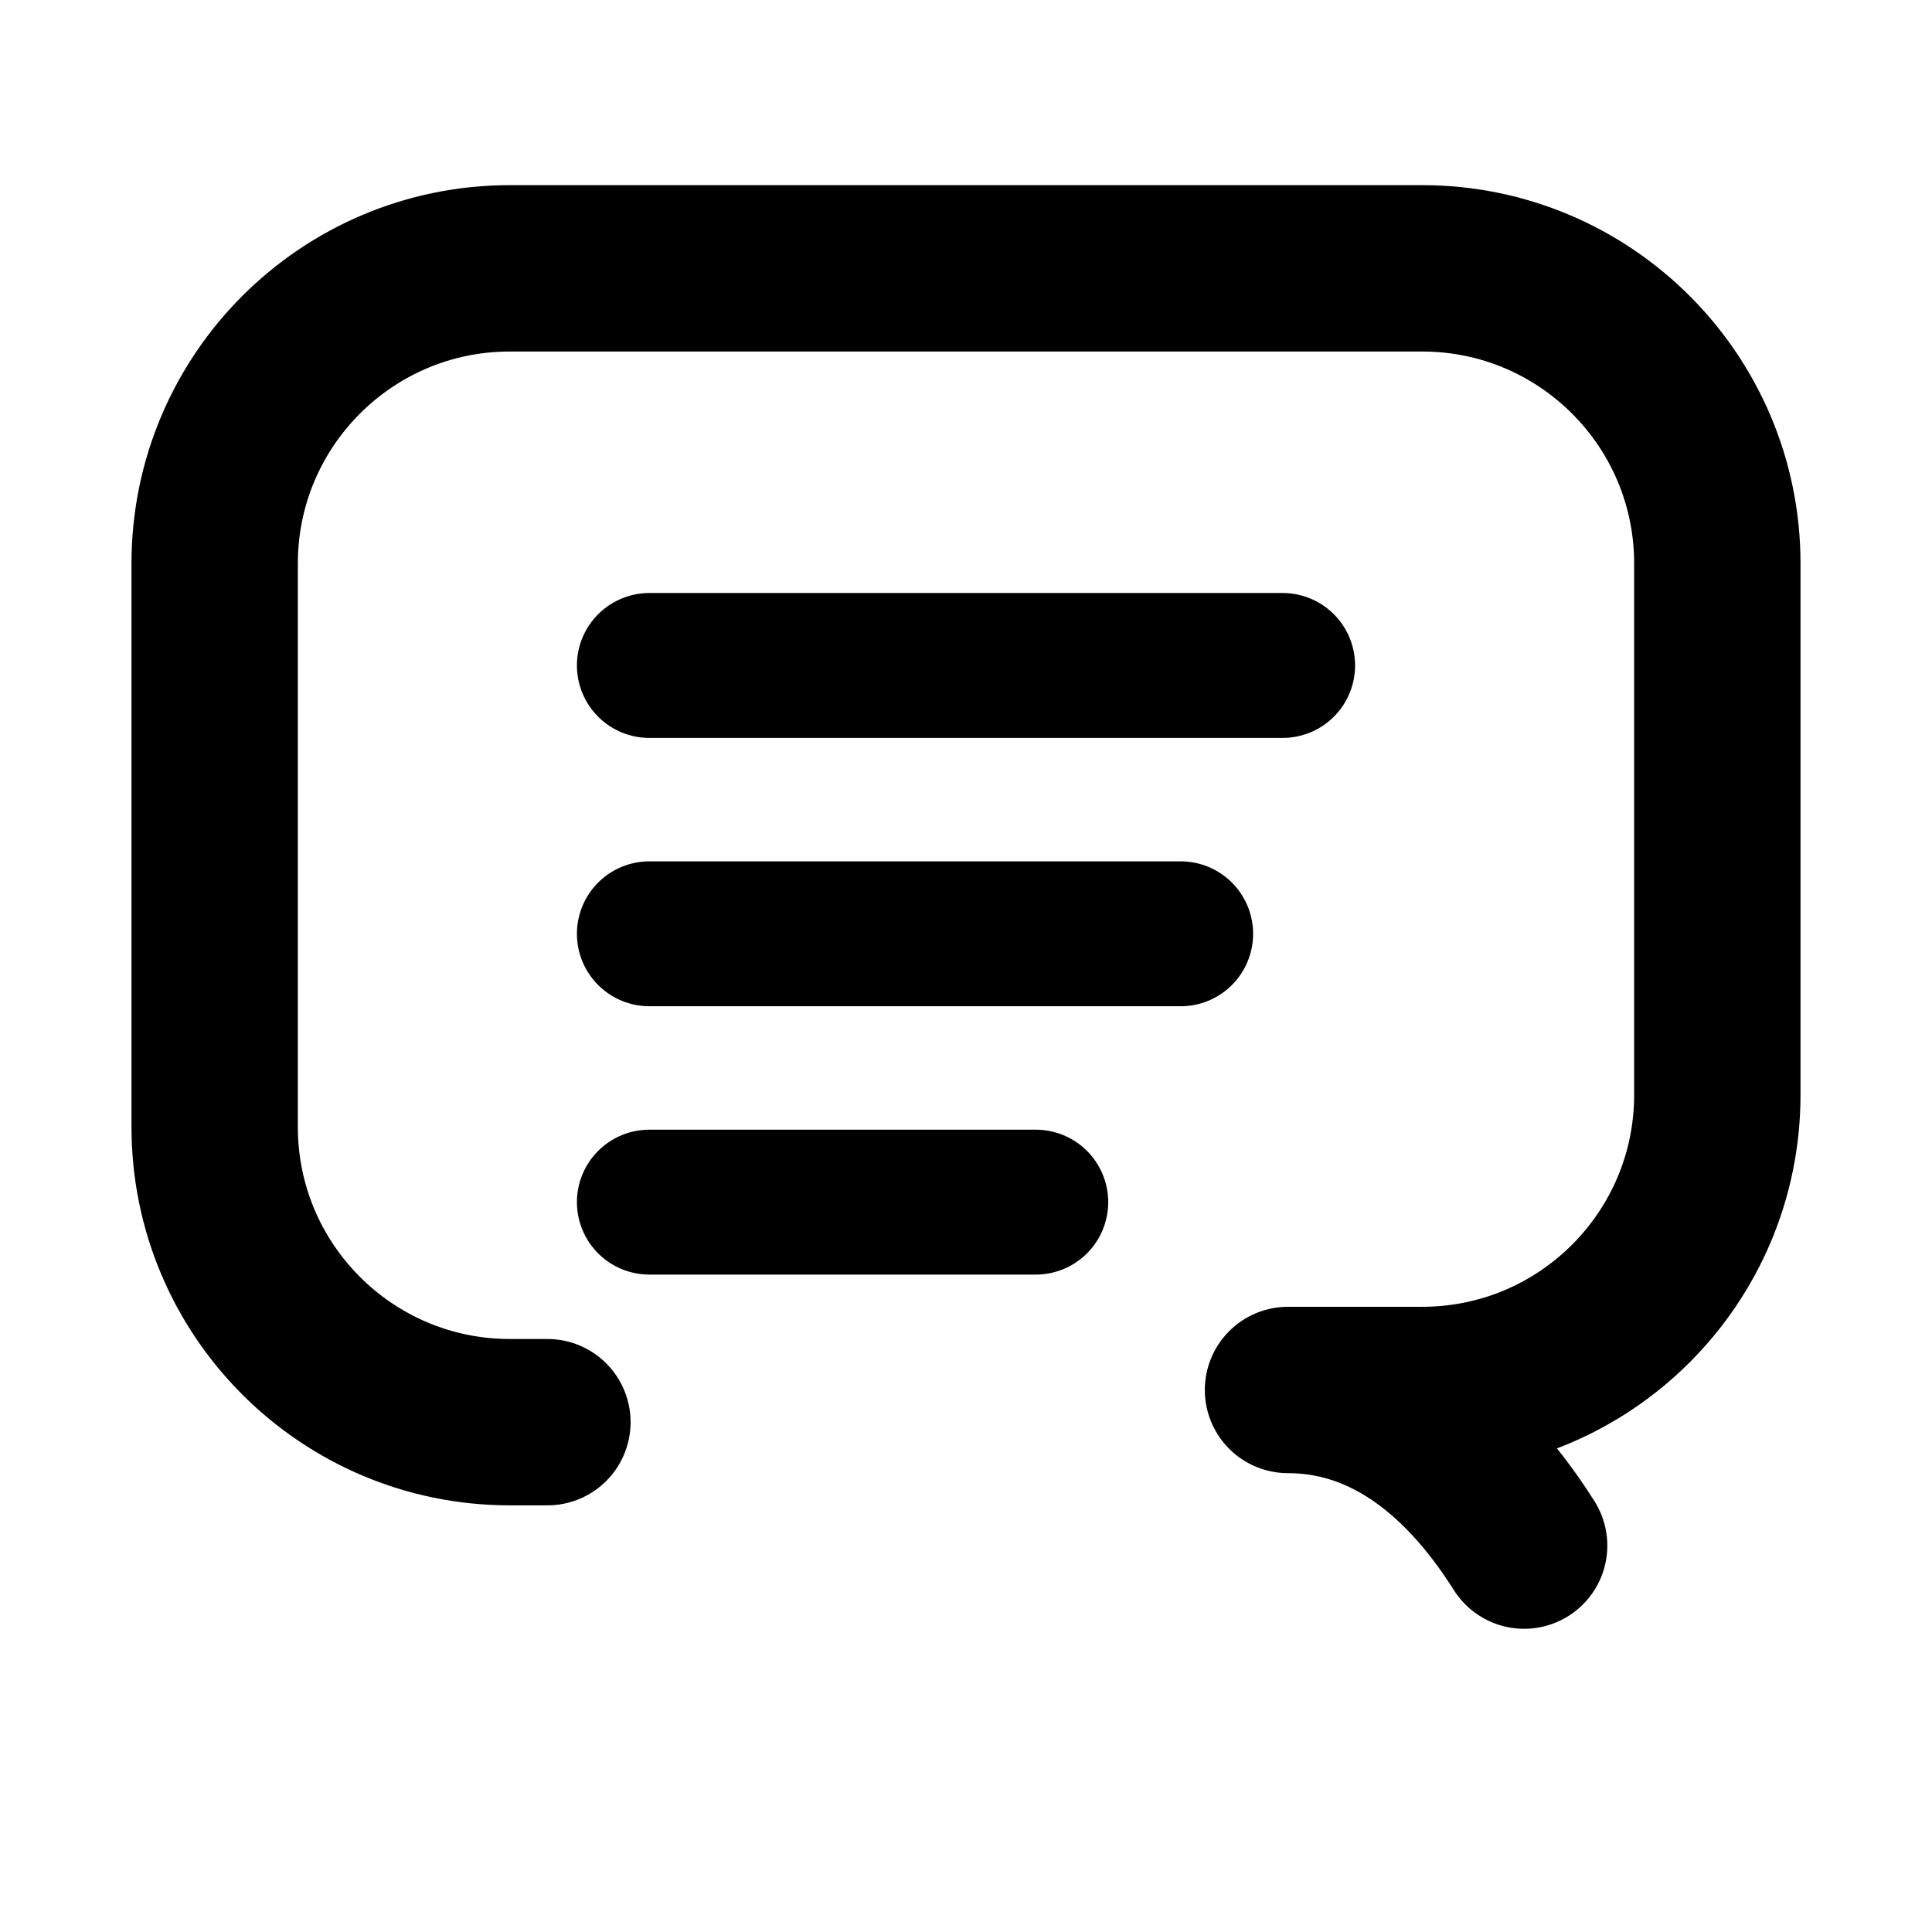
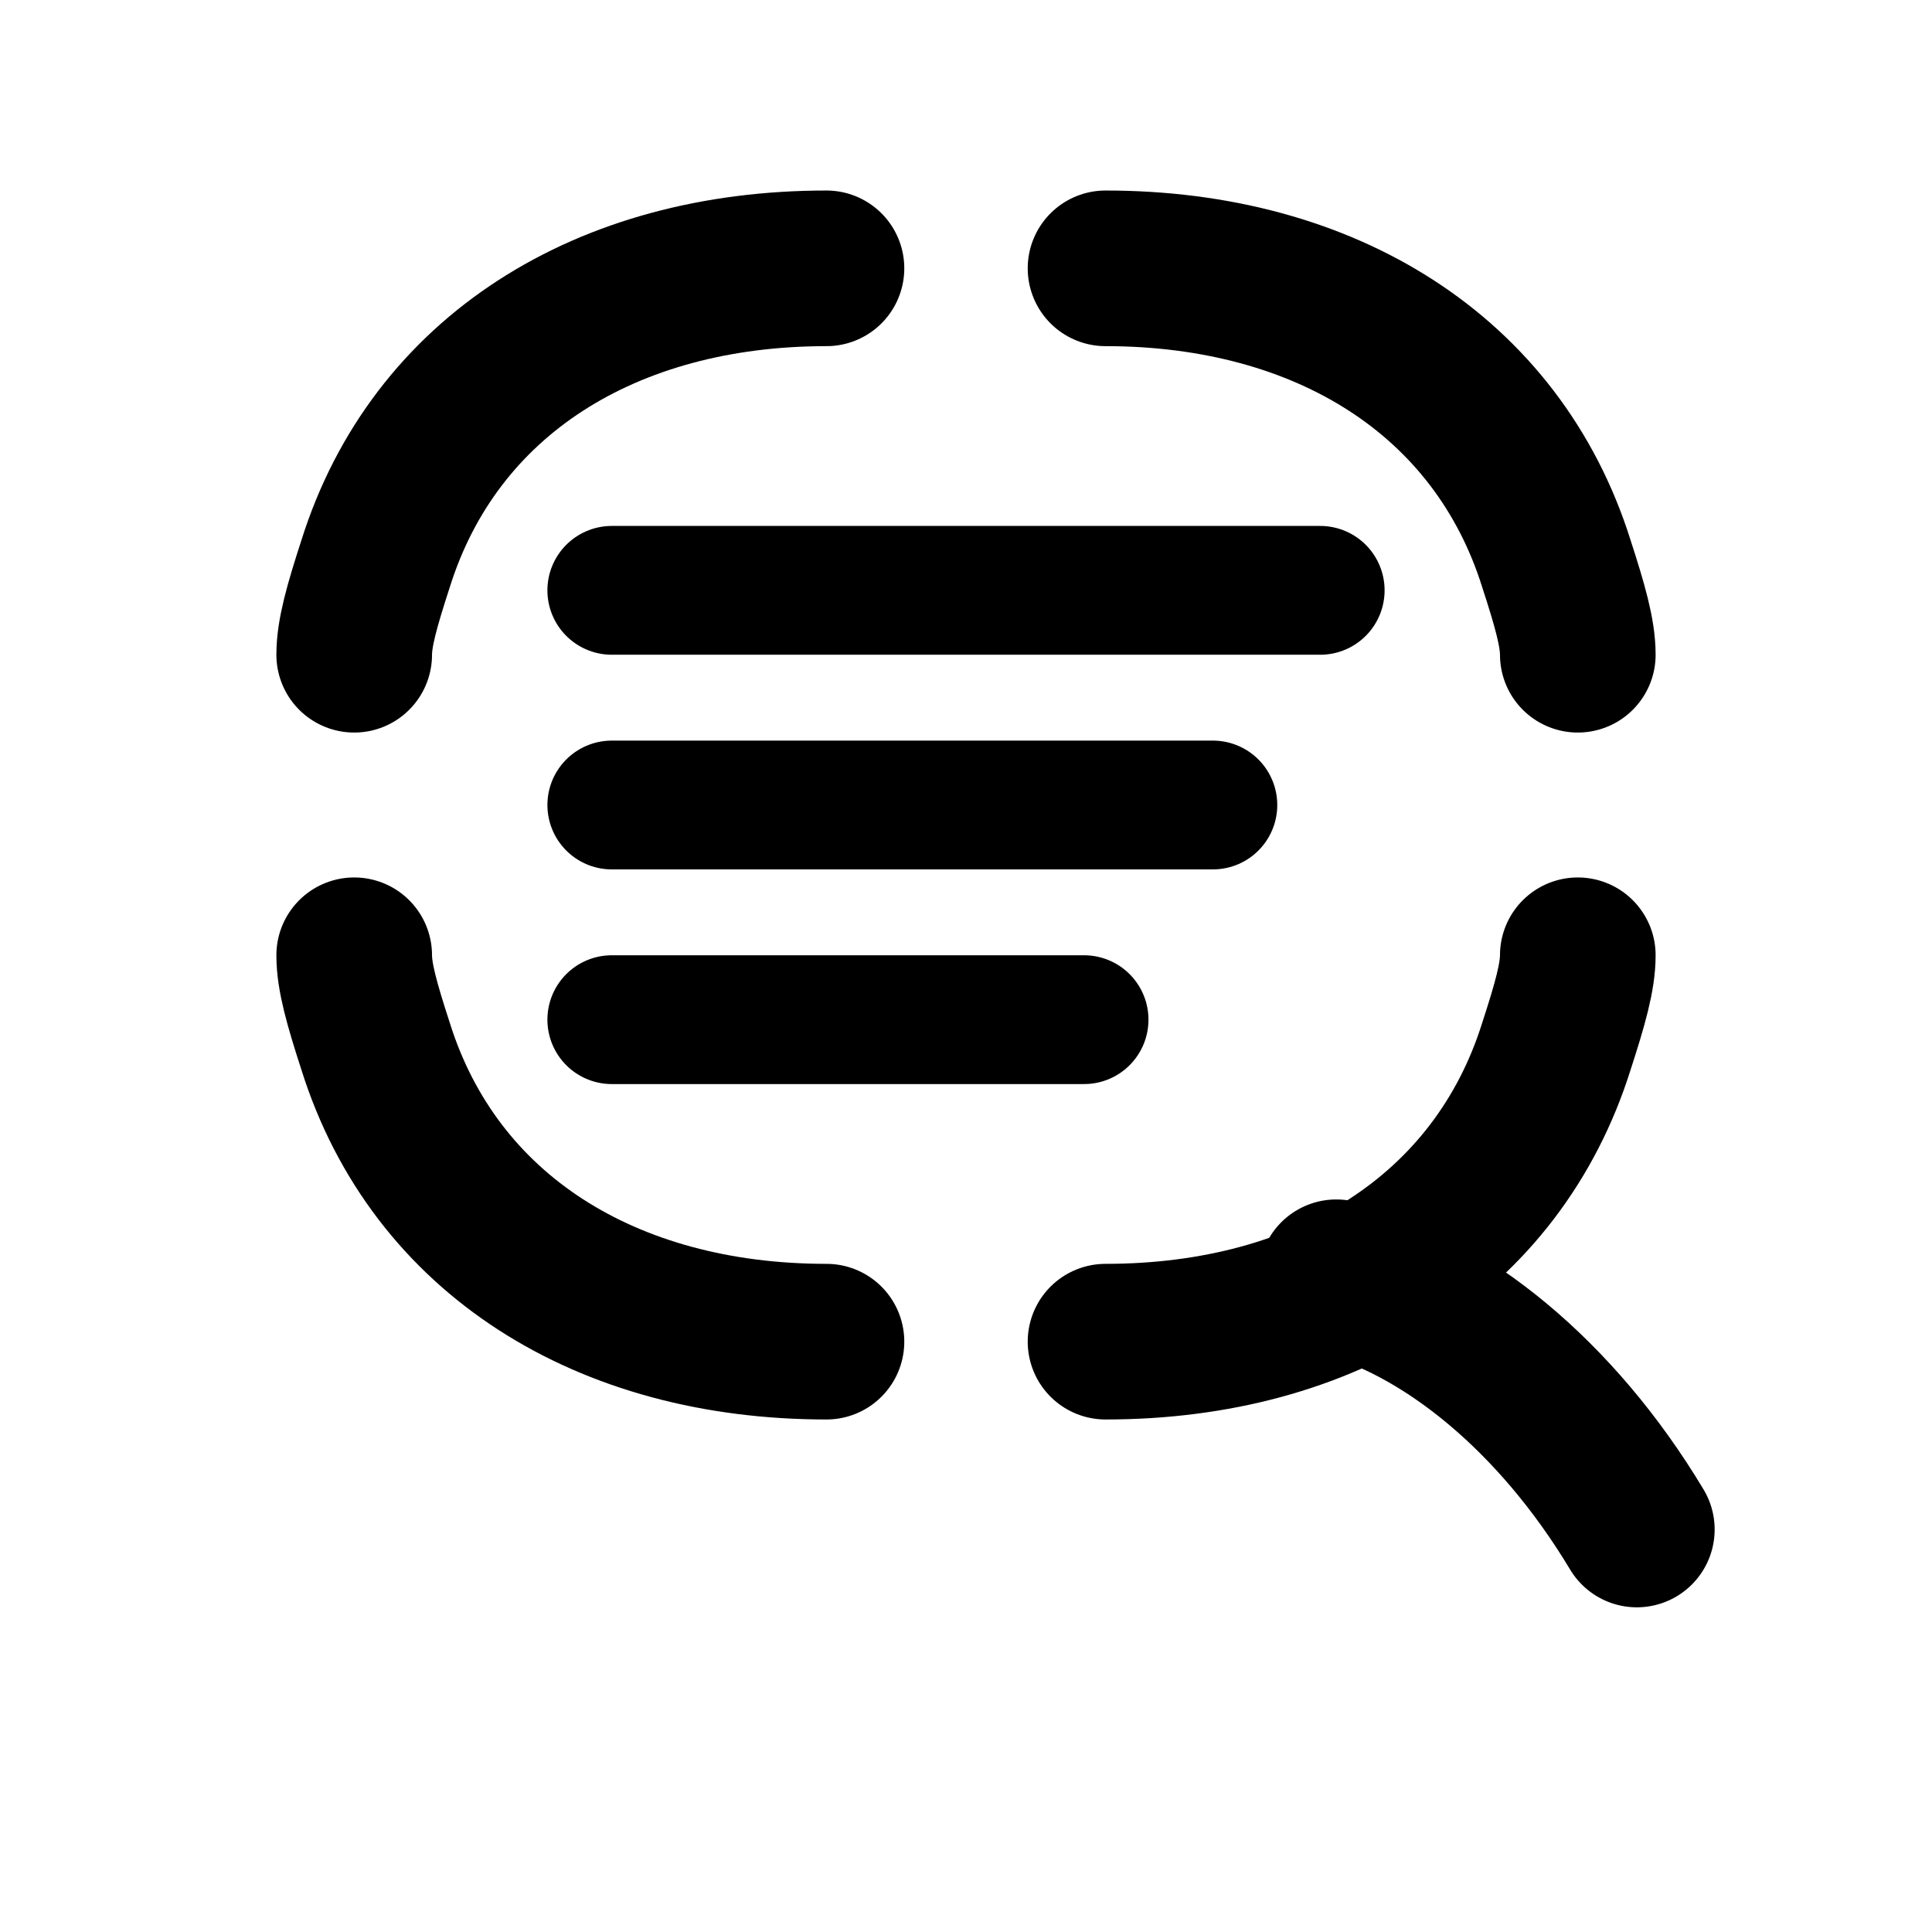
<svg xmlns="http://www.w3.org/2000/svg" width="18" height="18" viewBox="0 0 18 18">
-   <path d="M5.1 13.25H4.75A2.75 2.75 0 0 1 2 10.5V5.25A2.75 2.75 0 0 1 4.75 2.5h8.5A2.75 2.75 0 0 1 16 5.25v4.95a2.75 2.75 0 0 1-2.75 2.75H12c.85 0 1.6.5 2.2 1.45" fill="none" stroke="#000000" stroke-width="1.55" stroke-linecap="round" stroke-linejoin="round" />
-   <path d="M6.05 6.2h5.9M6.05 8.7h4.95M6.05 11.2h3.6" fill="none" stroke="#000000" stroke-width="1.35" stroke-linecap="round" />
+   <g fill="none" stroke="#000000" stroke-width="1.45" stroke-linecap="round" stroke-linejoin="round">
+     <path data-role="lasso-quadrant" d="M7.7 2.5C5.65 2.5 4.05 3.5 3.5 5.25C3.37 5.65 3.3 5.9 3.3 6.1" />
+     <path data-role="lasso-quadrant" d="M10.3 2.5C12.35 2.5 13.95 3.5 14.5 5.25C14.63 5.65 14.7 5.9 14.7 6.1" />
+     <path data-role="lasso-quadrant" d="M3.3 8.9C3.3 9.1 3.37 9.35 3.5 9.75C4.05 11.5 5.65 12.5 7.7 12.5" />
+     <path data-role="lasso-quadrant" d="M10.3 12.5C12.35 12.5 13.95 11.5 14.5 9.75C14.63 9.35 14.7 9.1 14.7 8.9" />
+     <path data-role="lasso-tail" d="M12.45 11.9C13.45 12.15 14.5 13 15.25 14.25" />
+   </g>
+   <path d="M5.7 5.5h6.6M5.7 7.5h5.6M5.7 9.5h4.4" fill="none" stroke="#000000" stroke-width="1.2" stroke-linecap="round" />
</svg>
